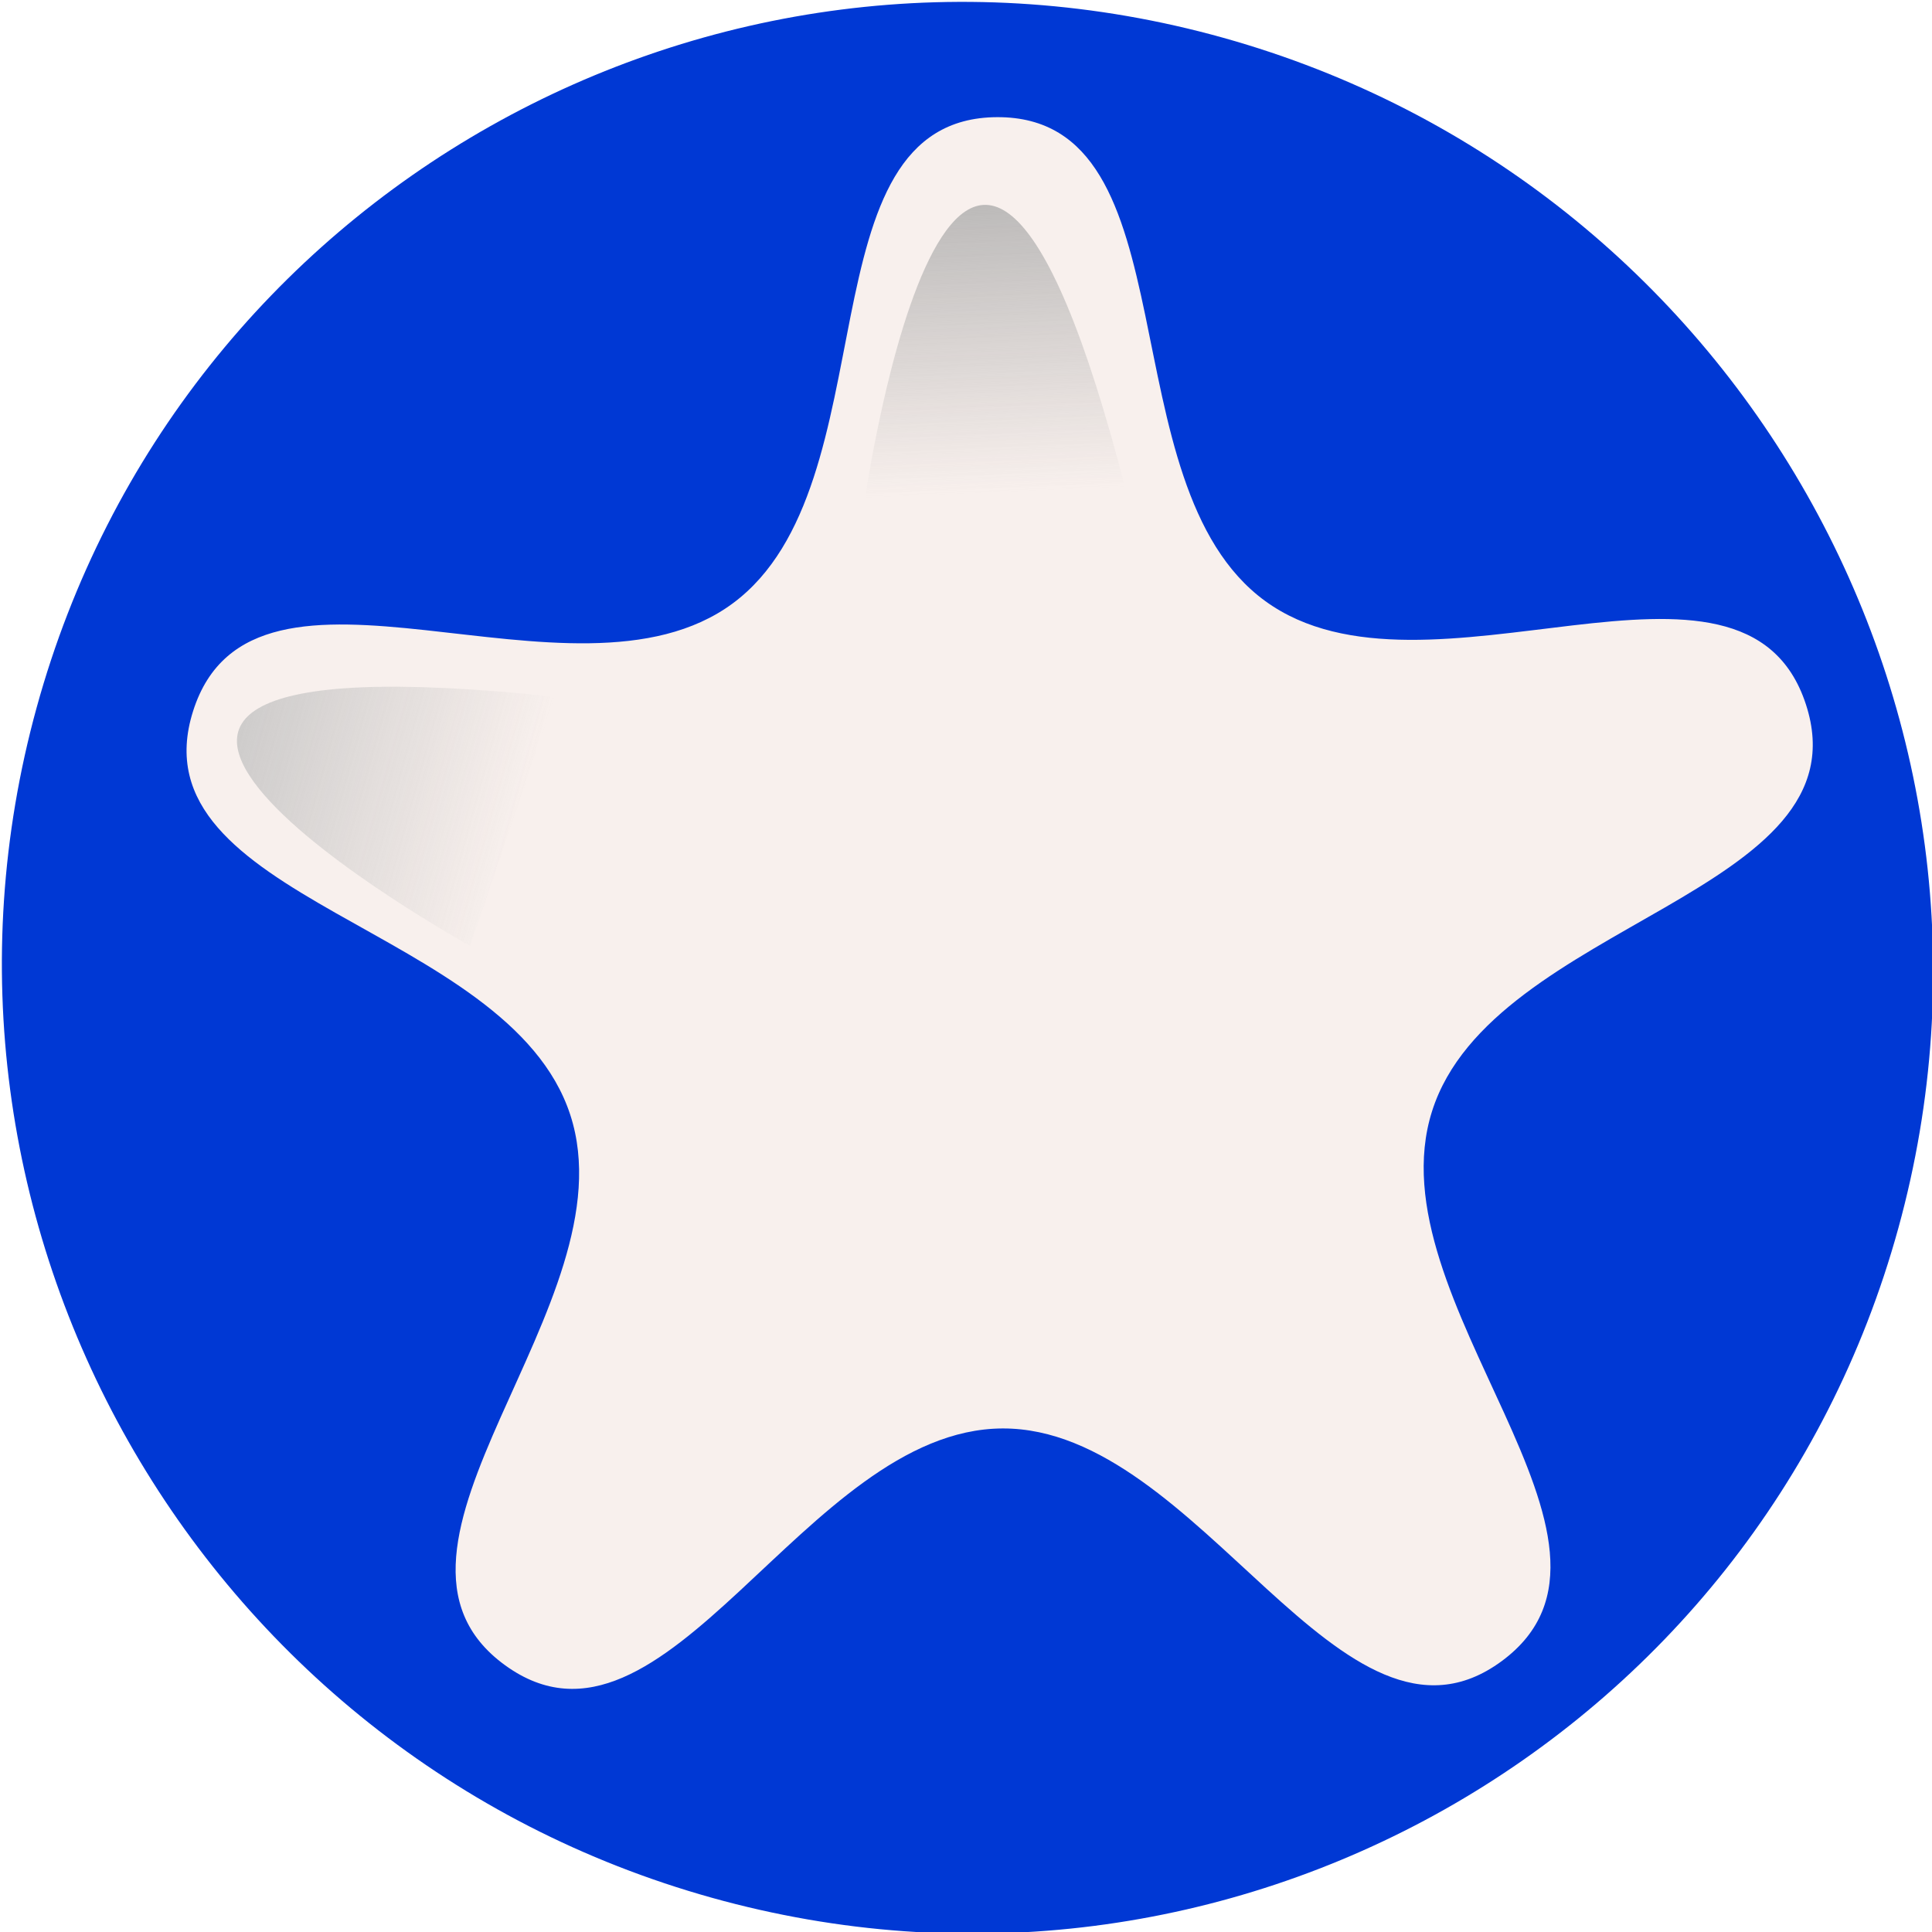
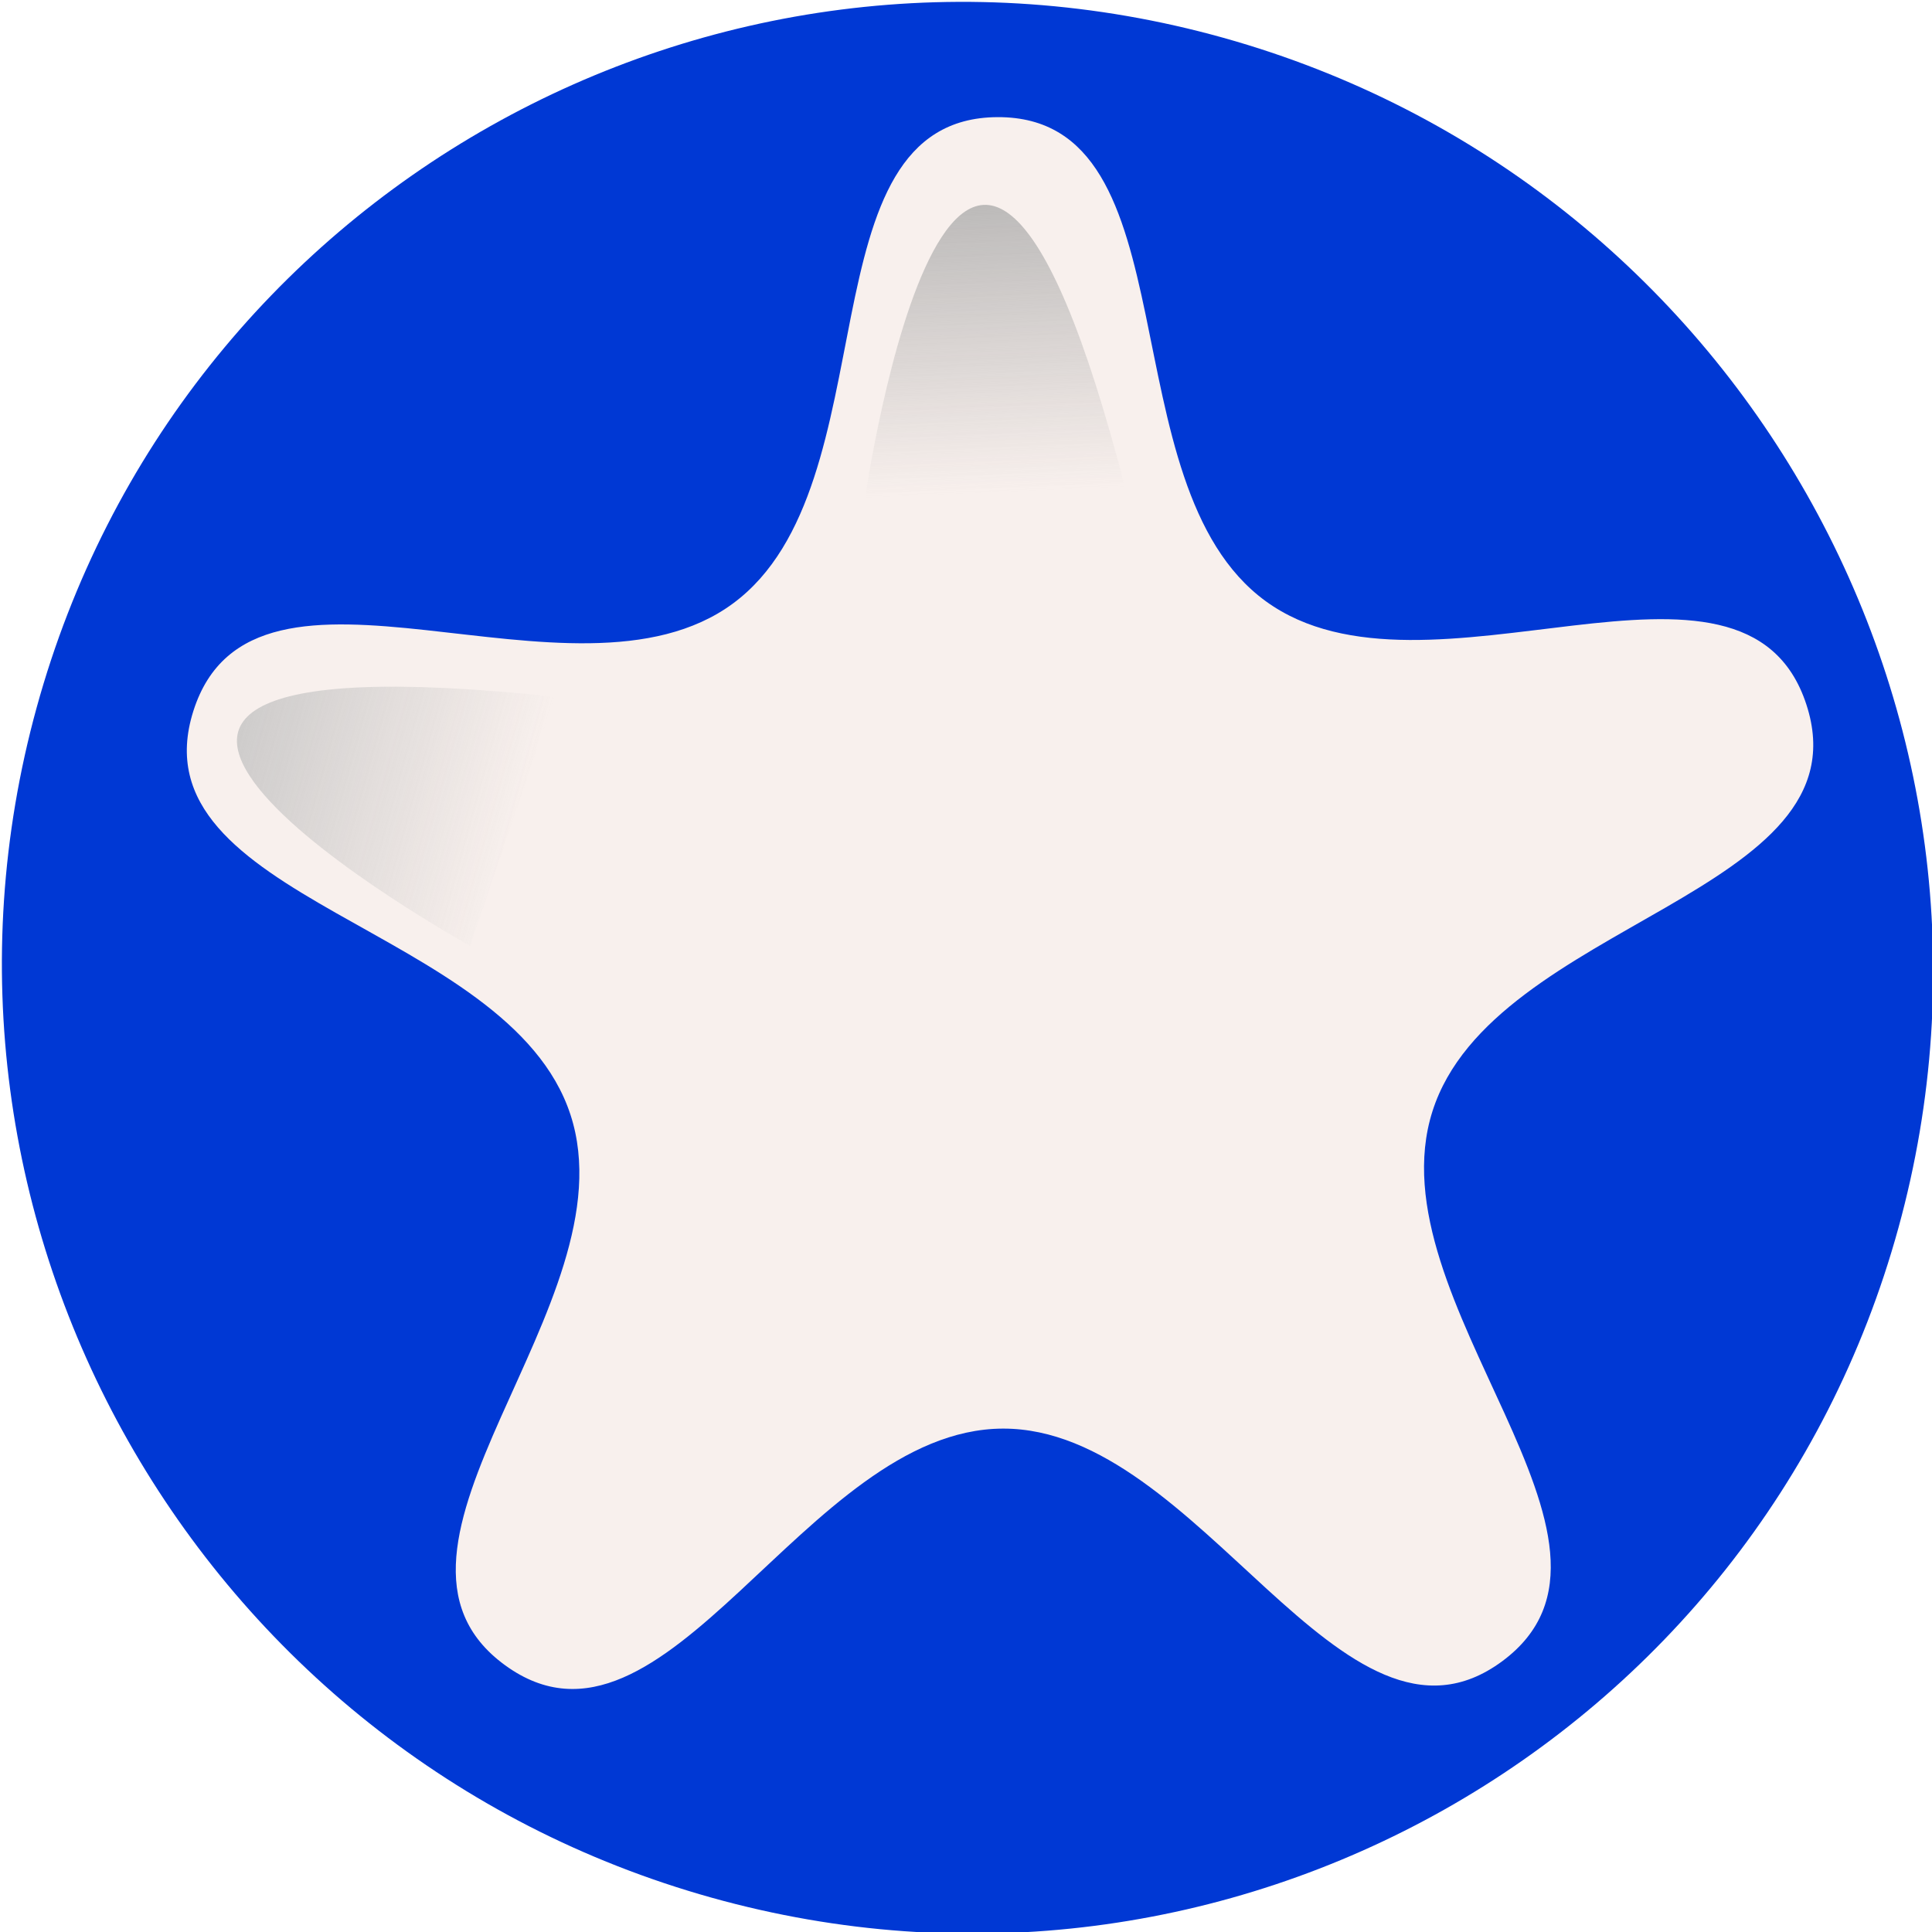
- <svg xmlns="http://www.w3.org/2000/svg" xmlns:xlink="http://www.w3.org/1999/xlink" width="128" height="128" id="svg1872" version="1.0">
-   <defs id="defs1874">
-     <linearGradient id="linearGradient3856">
-       <stop style="stop-color:#c0c0c0;stop-opacity:1;" offset="0" id="stop3858" />
-       <stop style="stop-color:#c0c0c0;stop-opacity:0;" offset="1" id="stop3860" />
+ <svg xmlns="http://www.w3.org/2000/svg" xmlns:xlink="http://www.w3.org/1999/xlink" width="128" height="128" version="1.0">
+   <defs>
+     <linearGradient id="b">
+       <stop offset="0" style="stop-color:silver;stop-opacity:1" />
+       <stop offset="1" style="stop-color:silver;stop-opacity:0" />
    </linearGradient>
-     <linearGradient id="linearGradient3848">
-       <stop style="stop-color:#a9a9a9;stop-opacity:1;" offset="0" id="stop3850" />
-       <stop style="stop-color:#a9a9a9;stop-opacity:0;" offset="1" id="stop3852" />
+     <linearGradient id="a">
+       <stop offset="0" style="stop-color:#a9a9a9;stop-opacity:1" />
+       <stop offset="1" style="stop-color:#a9a9a9;stop-opacity:0" />
    </linearGradient>
-     <linearGradient xlink:href="#linearGradient3848" id="linearGradient3871" gradientUnits="userSpaceOnUse" x1="250.365" y1="180.014" x2="289.504" y2="301.007" />
-     <linearGradient xlink:href="#linearGradient3856" id="linearGradient3873" gradientUnits="userSpaceOnUse" x1="-10.831" y1="499.844" x2="121.159" y2="499.844" />
+     <linearGradient xlink:href="#a" id="c" x1="250.365" x2="289.504" y1="180.014" y2="301.007" gradientUnits="userSpaceOnUse" />
+     <linearGradient xlink:href="#b" id="d" x1="-10.831" x2="121.159" y1="499.844" y2="499.844" gradientUnits="userSpaceOnUse" />
  </defs>
-   <g id="layer1">
-     <g id="g187" transform="matrix(2.666611,0,0,2.6877,-0.2373287,-0.6140085)">
-       <ellipse style="fill:#0038d4;fill-opacity:1;fill-rule:evenodd;stroke:none" id="path1880" transform="matrix(3.269749,0.9072968,-0.8908307,3.210408,4.555836,-8.86561)" cx="8.154" cy="7.959" rx="7.073" ry="7.14" />
-       <g id="g3864" transform="matrix(0.8936867,0.2479821,-0.2479821,0.8936867,8.356183,-4.282818)">
-         <g style="fill:#fff5ee;stroke:none" transform="matrix(0.06002724,0,0,0.06002724,39.57161,5.406953)" id="g3046">
-           <g style="fill:#fff5ee;stroke:none" transform="translate(-580.7588,-182.87)" id="layer1-4">
-             <path transform="translate(219.7143,116.2857)" d="m 422.857,623.791 c -54.719,69.4 -157.208,-63.643 -242.269,-39.66 C 95.527,608.113 77.63,775.098 -5.282,744.503 -88.195,713.908 6.666,575.323 -42.429,501.836 -91.523,428.349 -255.866,462.929 -252.389,374.62 -248.913,286.311 -87.797,333.704 -33.078,264.304 21.642,194.903 -62.031,49.29 23.03,25.308 108.092,1.325 112.805,169.2 195.718,199.796 c 82.913,30.595 195.543,-93.979 244.637,-20.492 49.094,73.487 -109.108,129.846 -112.584,218.156 -3.477,88.309 149.806,156.931 95.086,226.331 z" id="path3590" style="fill:#fff5ee;fill-opacity:0.969;fill-rule:evenodd;stroke:none" />
-             <path id="path3592" d="m 231.143,320.219 c 0,0 -37.143,-291.429 111.429,-34.286 z" style="opacity:0.752;fill:url(#linearGradient3871);fill-opacity:1;stroke:none" />
-             <path style="opacity:0.752;fill:url(#linearGradient3873);fill-opacity:1;stroke:none" d="m 114.248,558.033 c 0,0 -285.979,-67.276 6.911,-116.379 z" id="path3625" />
-           </g>
-         </g>
-       </g>
+   <g transform="matrix(2.66661 0 0 2.6877 -.237 -.614)">
+     <ellipse cx="8.154" cy="7.959" rx="7.073" ry="7.14" style="fill:#0038d4;fill-opacity:1;fill-rule:evenodd;stroke:none" transform="matrix(3.26975 .9073 -.89083 3.2104 4.556 -8.866)" />
+     <g style="fill:#fff5ee;stroke:none">
+       <path d="M422.857 623.79c-54.72 69.401-157.207-63.642-242.269-39.66C95.527 608.113 77.63 775.098-5.282 744.503c-82.913-30.596 11.948-169.18-37.147-242.667-49.094-73.487-213.437-38.907-209.96-127.216 3.476-88.31 164.592-40.916 219.311-110.316C21.642 194.904-62.03 49.29 23.03 25.308 108.092 1.325 112.805 169.2 195.718 199.796c82.913 30.595 195.543-93.98 244.637-20.492C489.45 252.79 331.248 309.15 327.771 397.459c-3.476 88.31 149.806 156.931 95.086 226.332z" style="fill:#fff5ee;fill-opacity:.969;fill-rule:evenodd;stroke:none" transform="rotate(15.519 6.815 88.828)scale(.05568)" />
+       <path d="M231.143 320.22S194 28.79 342.57 285.933z" style="opacity:.752;fill:url(#c);fill-opacity:1;stroke:none" transform="rotate(15.508 36.688 47.164)scale(.05567)" />
+       <path d="M114.248 558.033s-285.98-67.276 6.911-116.379z" style="opacity:.752;fill:url(#d);fill-opacity:1;stroke:none" transform="rotate(15.508 36.688 47.164)scale(.05567)" />
    </g>
  </g>
</svg>
